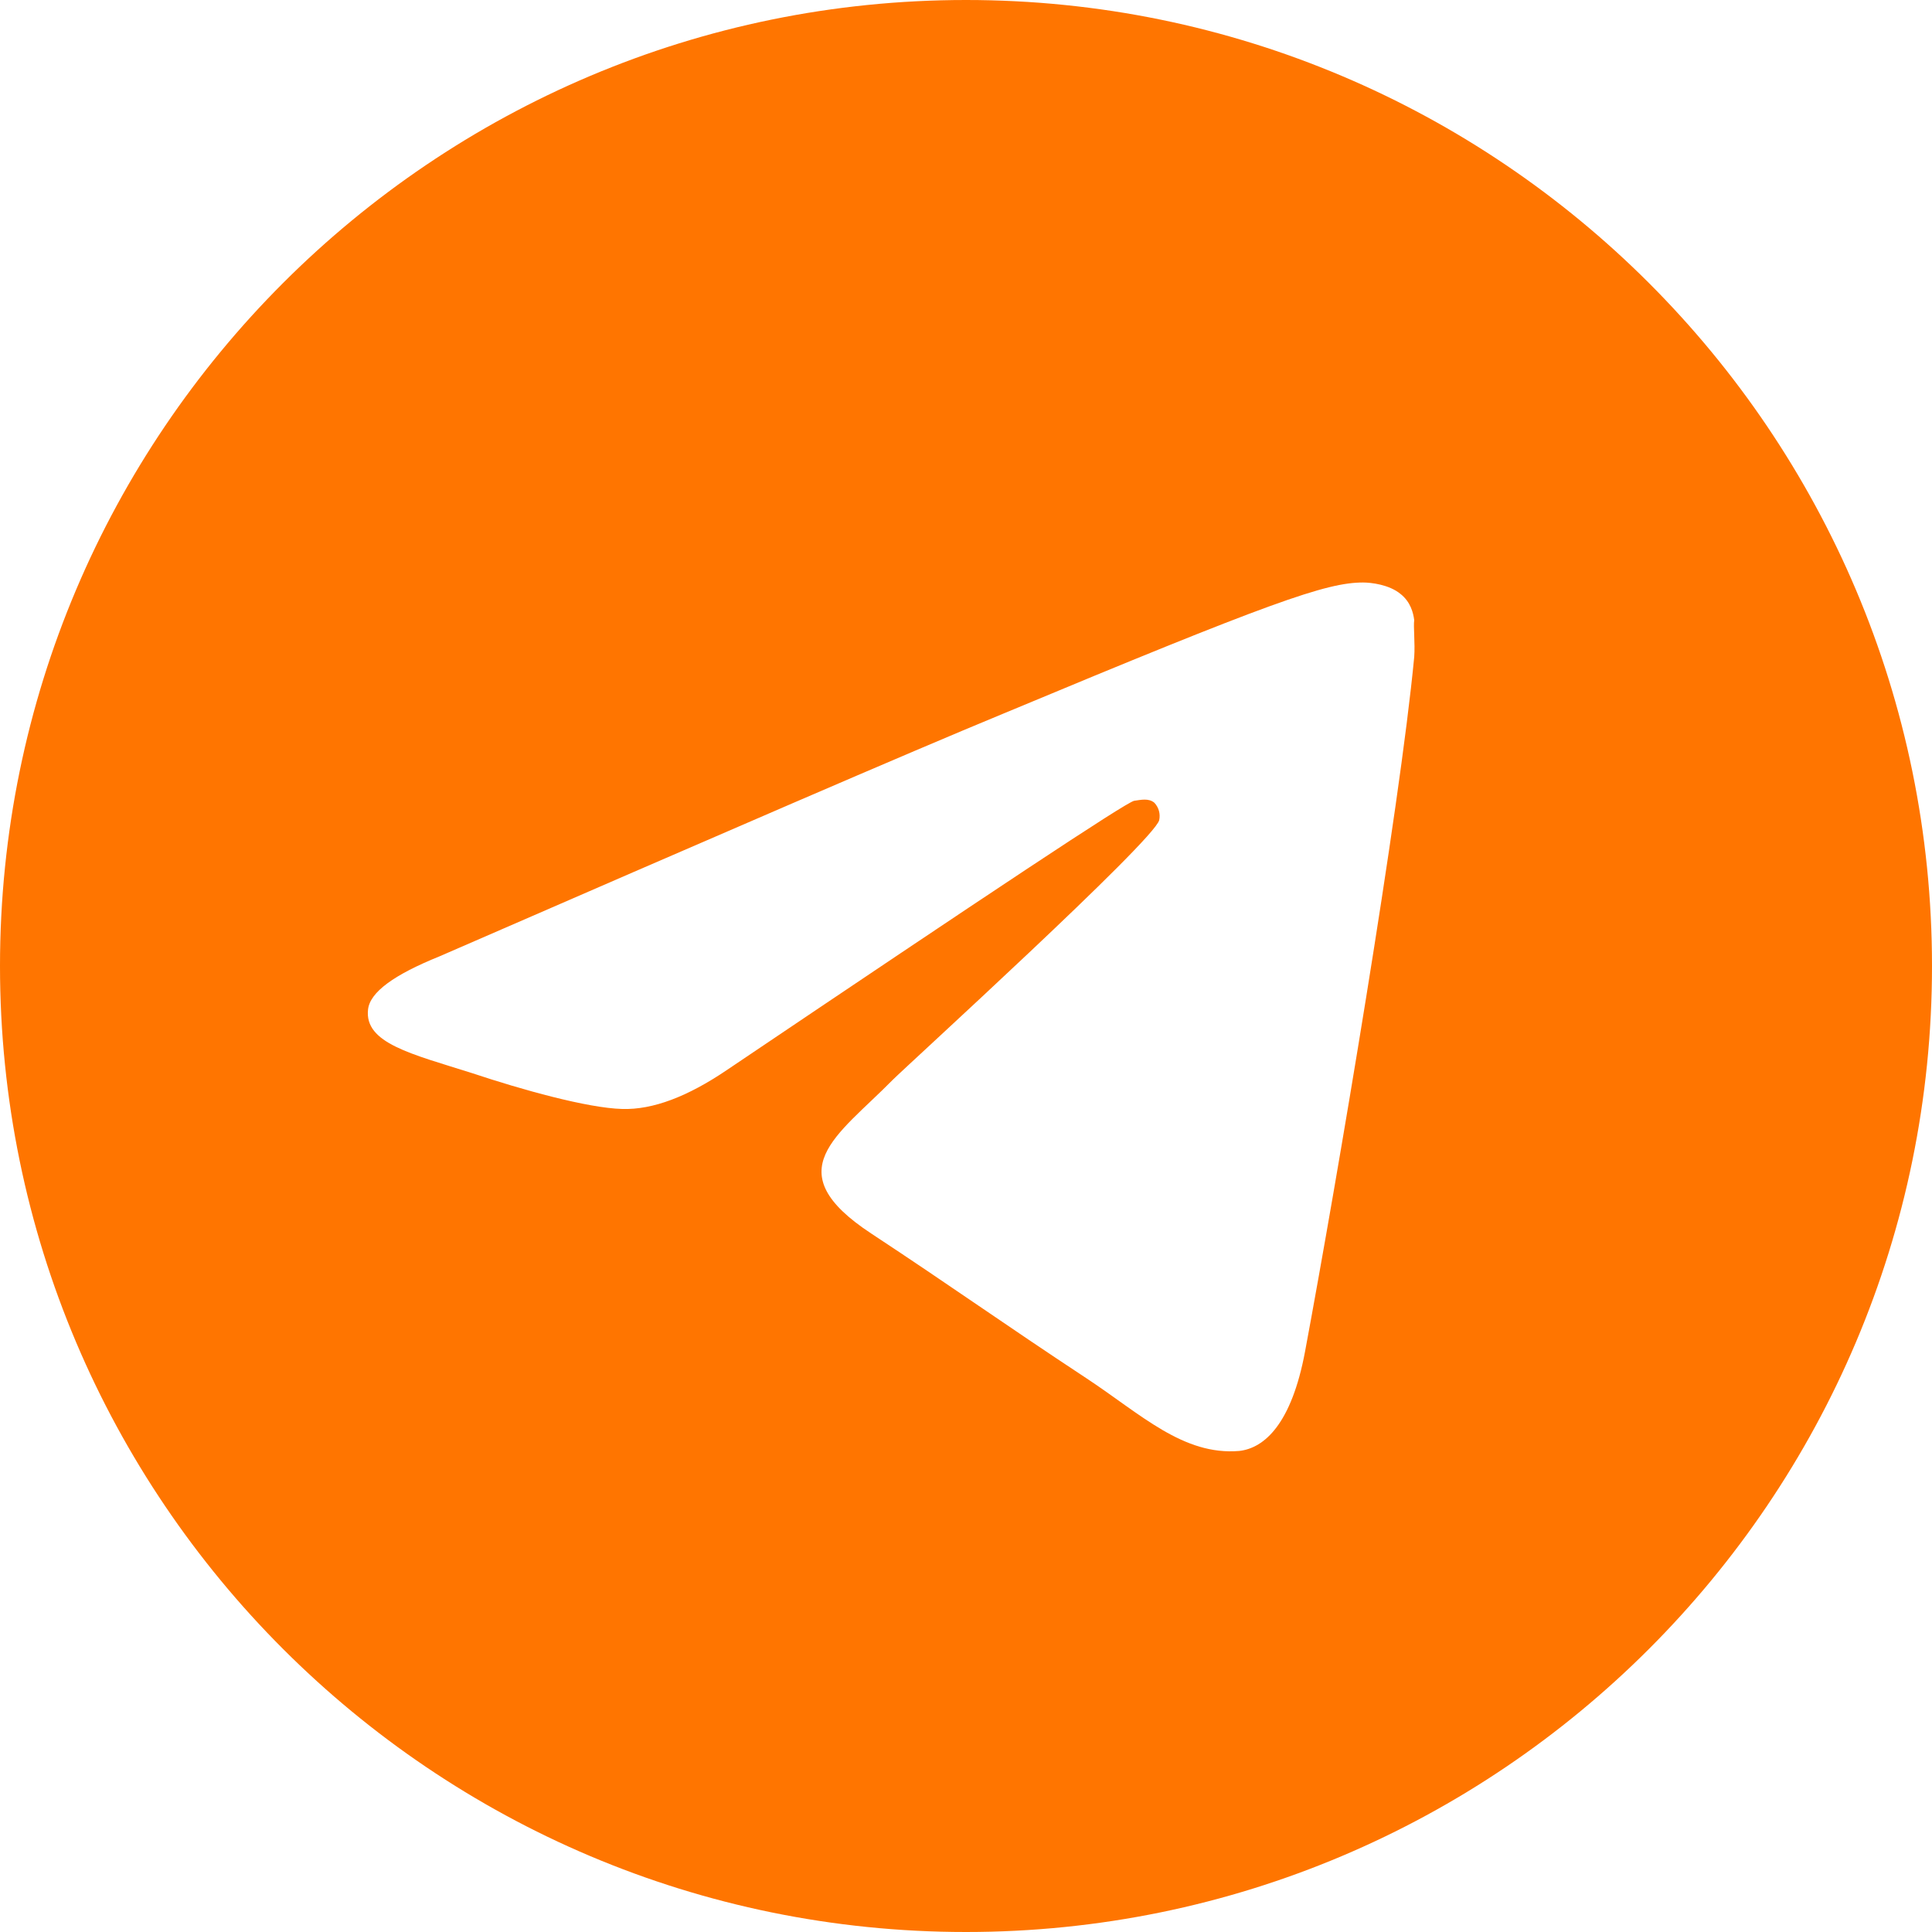
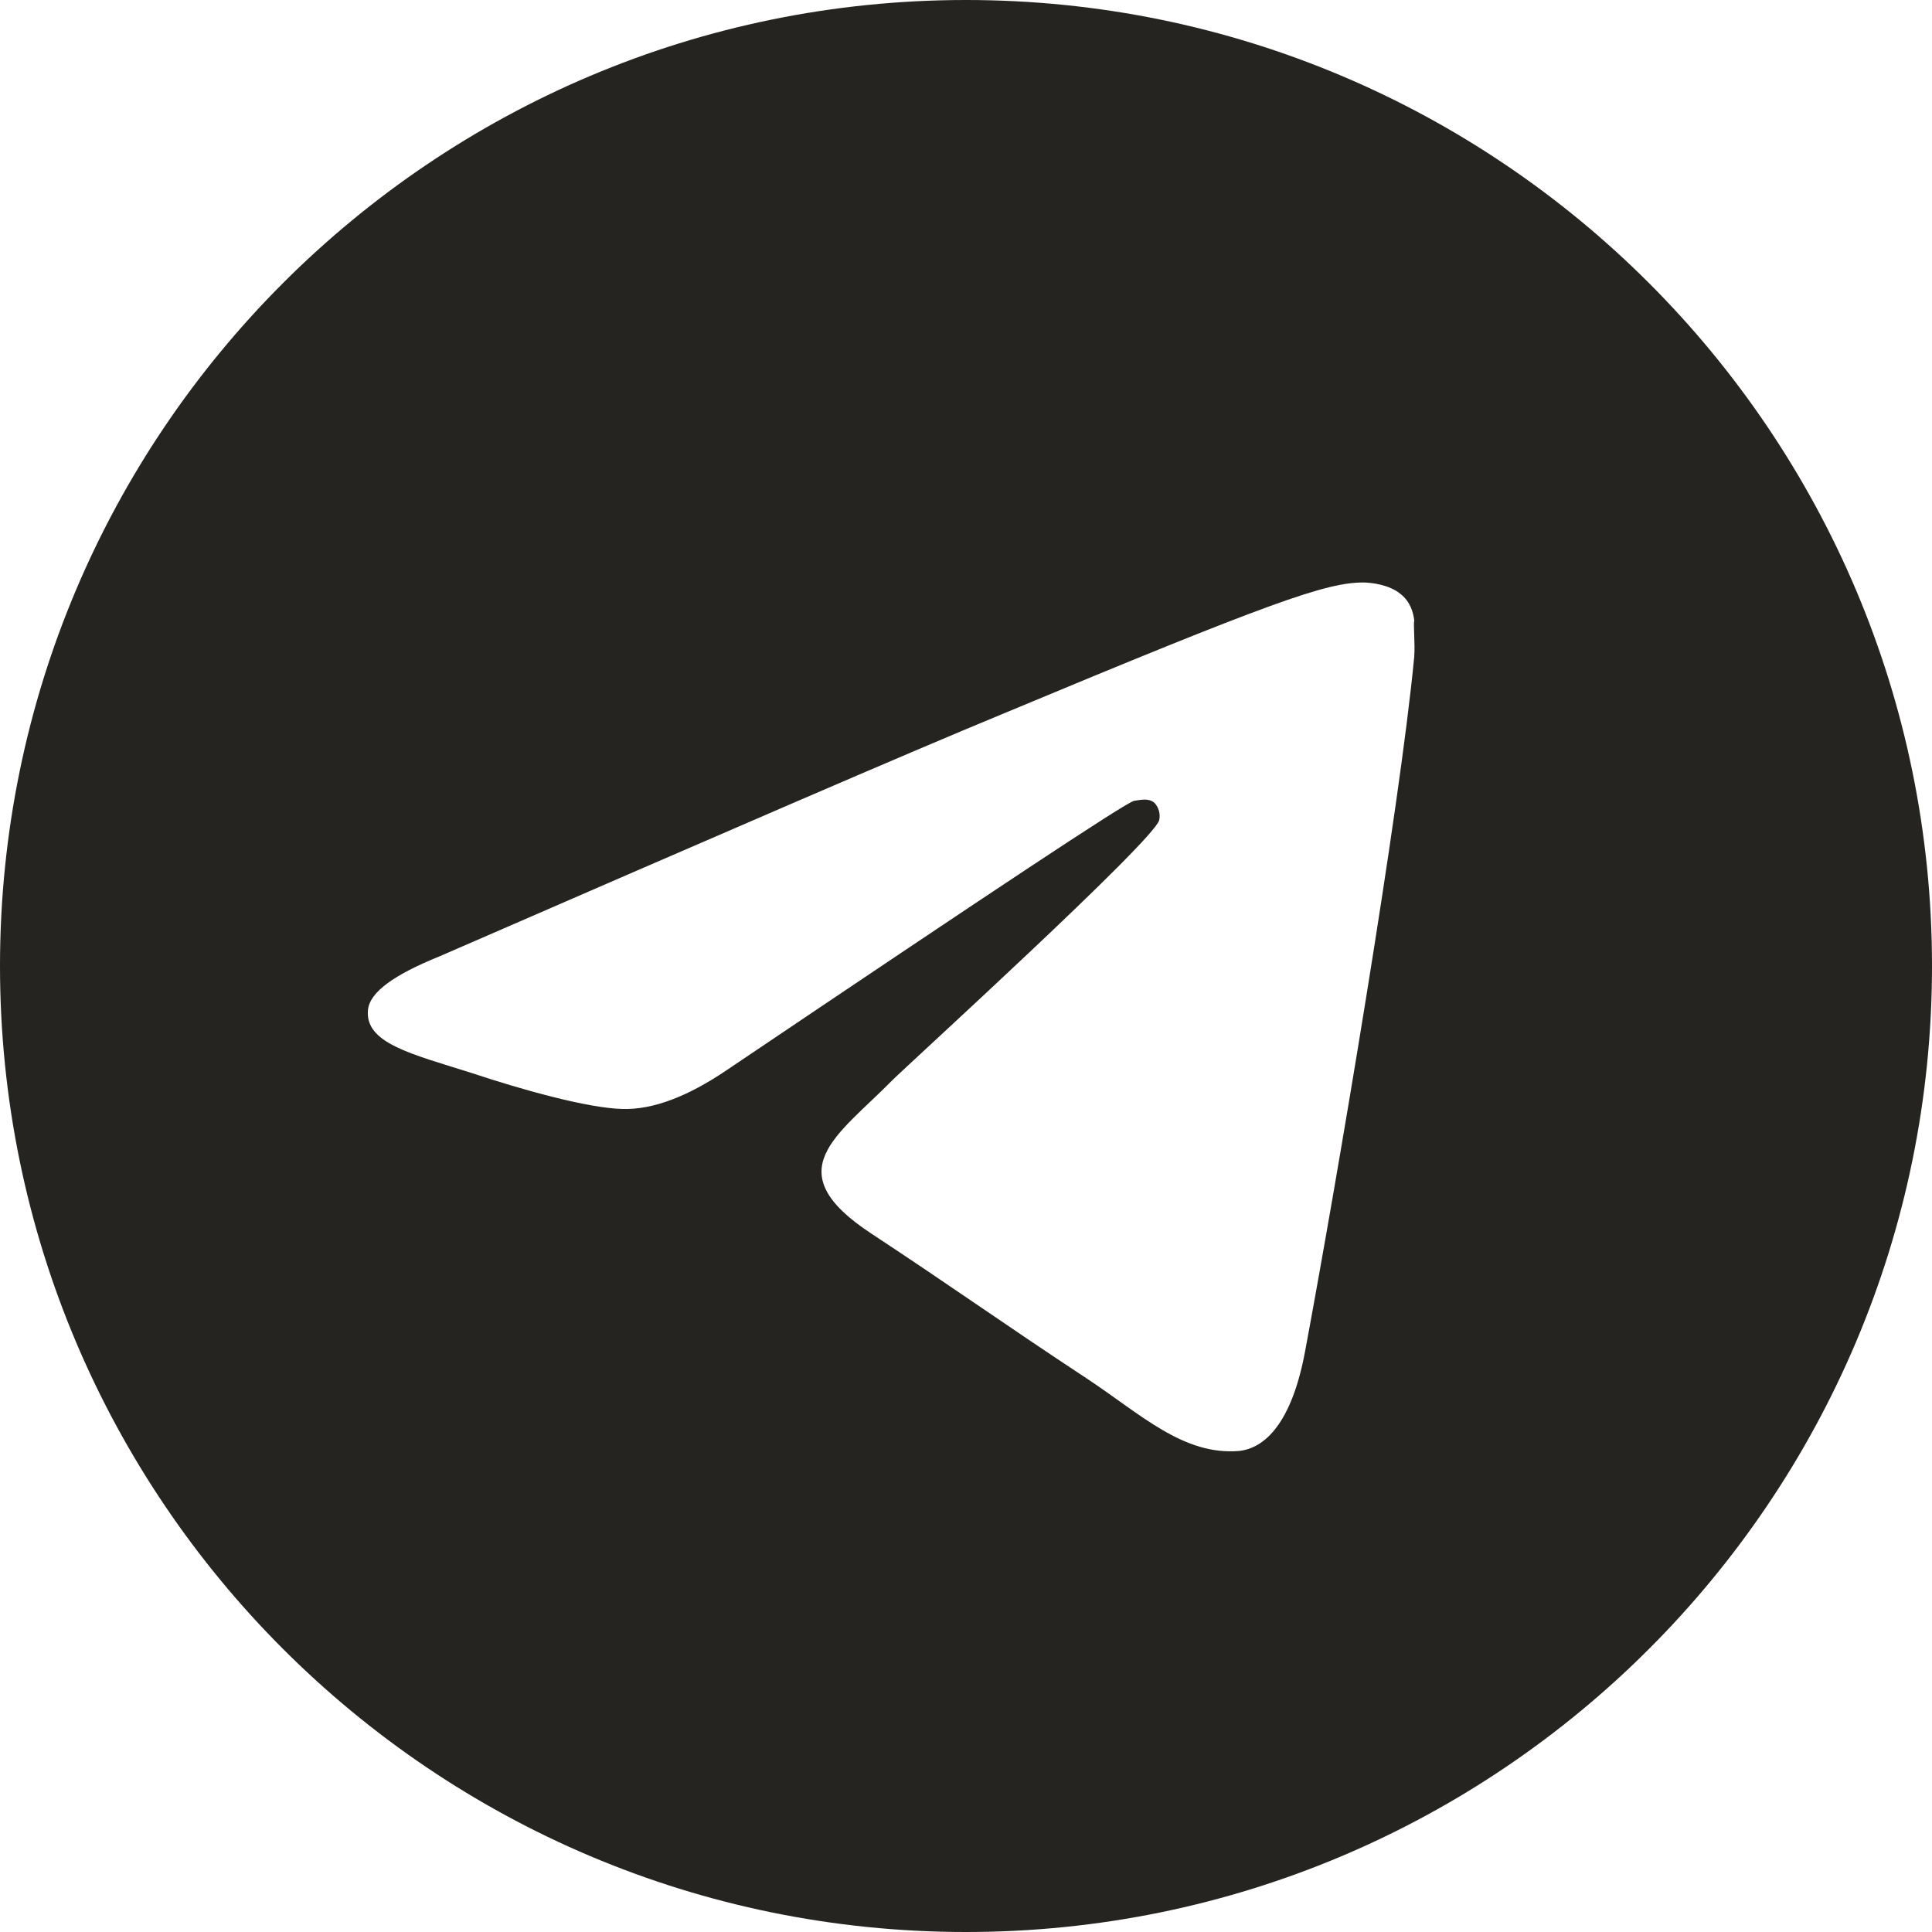
<svg xmlns="http://www.w3.org/2000/svg" width="24" height="24" fill="none">
-   <path fill="#FF7500" d="M12 0C5.376 0 0 5.376 0 12s5.376 12 12 12 12-5.376 12-12S18.624 0 12 0Zm5.568 8.16c-.18 1.896-.96 6.504-1.356 8.628-.168.9-.504 1.2-.816 1.236-.696.06-1.224-.456-1.896-.9-1.056-.696-1.656-1.128-2.676-1.8-1.188-.78-.42-1.212.264-1.908.18-.18 3.252-2.976 3.312-3.228a.24.24 0 0 0-.06-.216c-.072-.06-.168-.036-.252-.024-.108.024-1.788 1.14-5.064 3.348-.48.324-.912.492-1.296.48-.432-.012-1.248-.24-1.86-.444-.756-.24-1.344-.372-1.296-.792.024-.216.324-.432.888-.66 3.504-1.524 5.832-2.532 6.996-3.012 3.336-1.392 4.02-1.632 4.476-1.632.096 0 .324.024.468.144.12.096.156.228.168.324-.012.072.012.288 0 .456Z" />
+   <path fill="#252420" d="M12 0C5.376 0 0 5.376 0 12s5.376 12 12 12 12-5.376 12-12S18.624 0 12 0Zm5.568 8.16c-.18 1.896-.96 6.504-1.356 8.628-.168.9-.504 1.2-.816 1.236-.696.06-1.224-.456-1.896-.9-1.056-.696-1.656-1.128-2.676-1.8-1.188-.78-.42-1.212.264-1.908.18-.18 3.252-2.976 3.312-3.228a.24.24 0 0 0-.06-.216c-.072-.06-.168-.036-.252-.024-.108.024-1.788 1.14-5.064 3.348-.48.324-.912.492-1.296.48-.432-.012-1.248-.24-1.86-.444-.756-.24-1.344-.372-1.296-.792.024-.216.324-.432.888-.66 3.504-1.524 5.832-2.532 6.996-3.012 3.336-1.392 4.02-1.632 4.476-1.632.096 0 .324.024.468.144.12.096.156.228.168.324-.012.072.012.288 0 .456Z" />
</svg>
